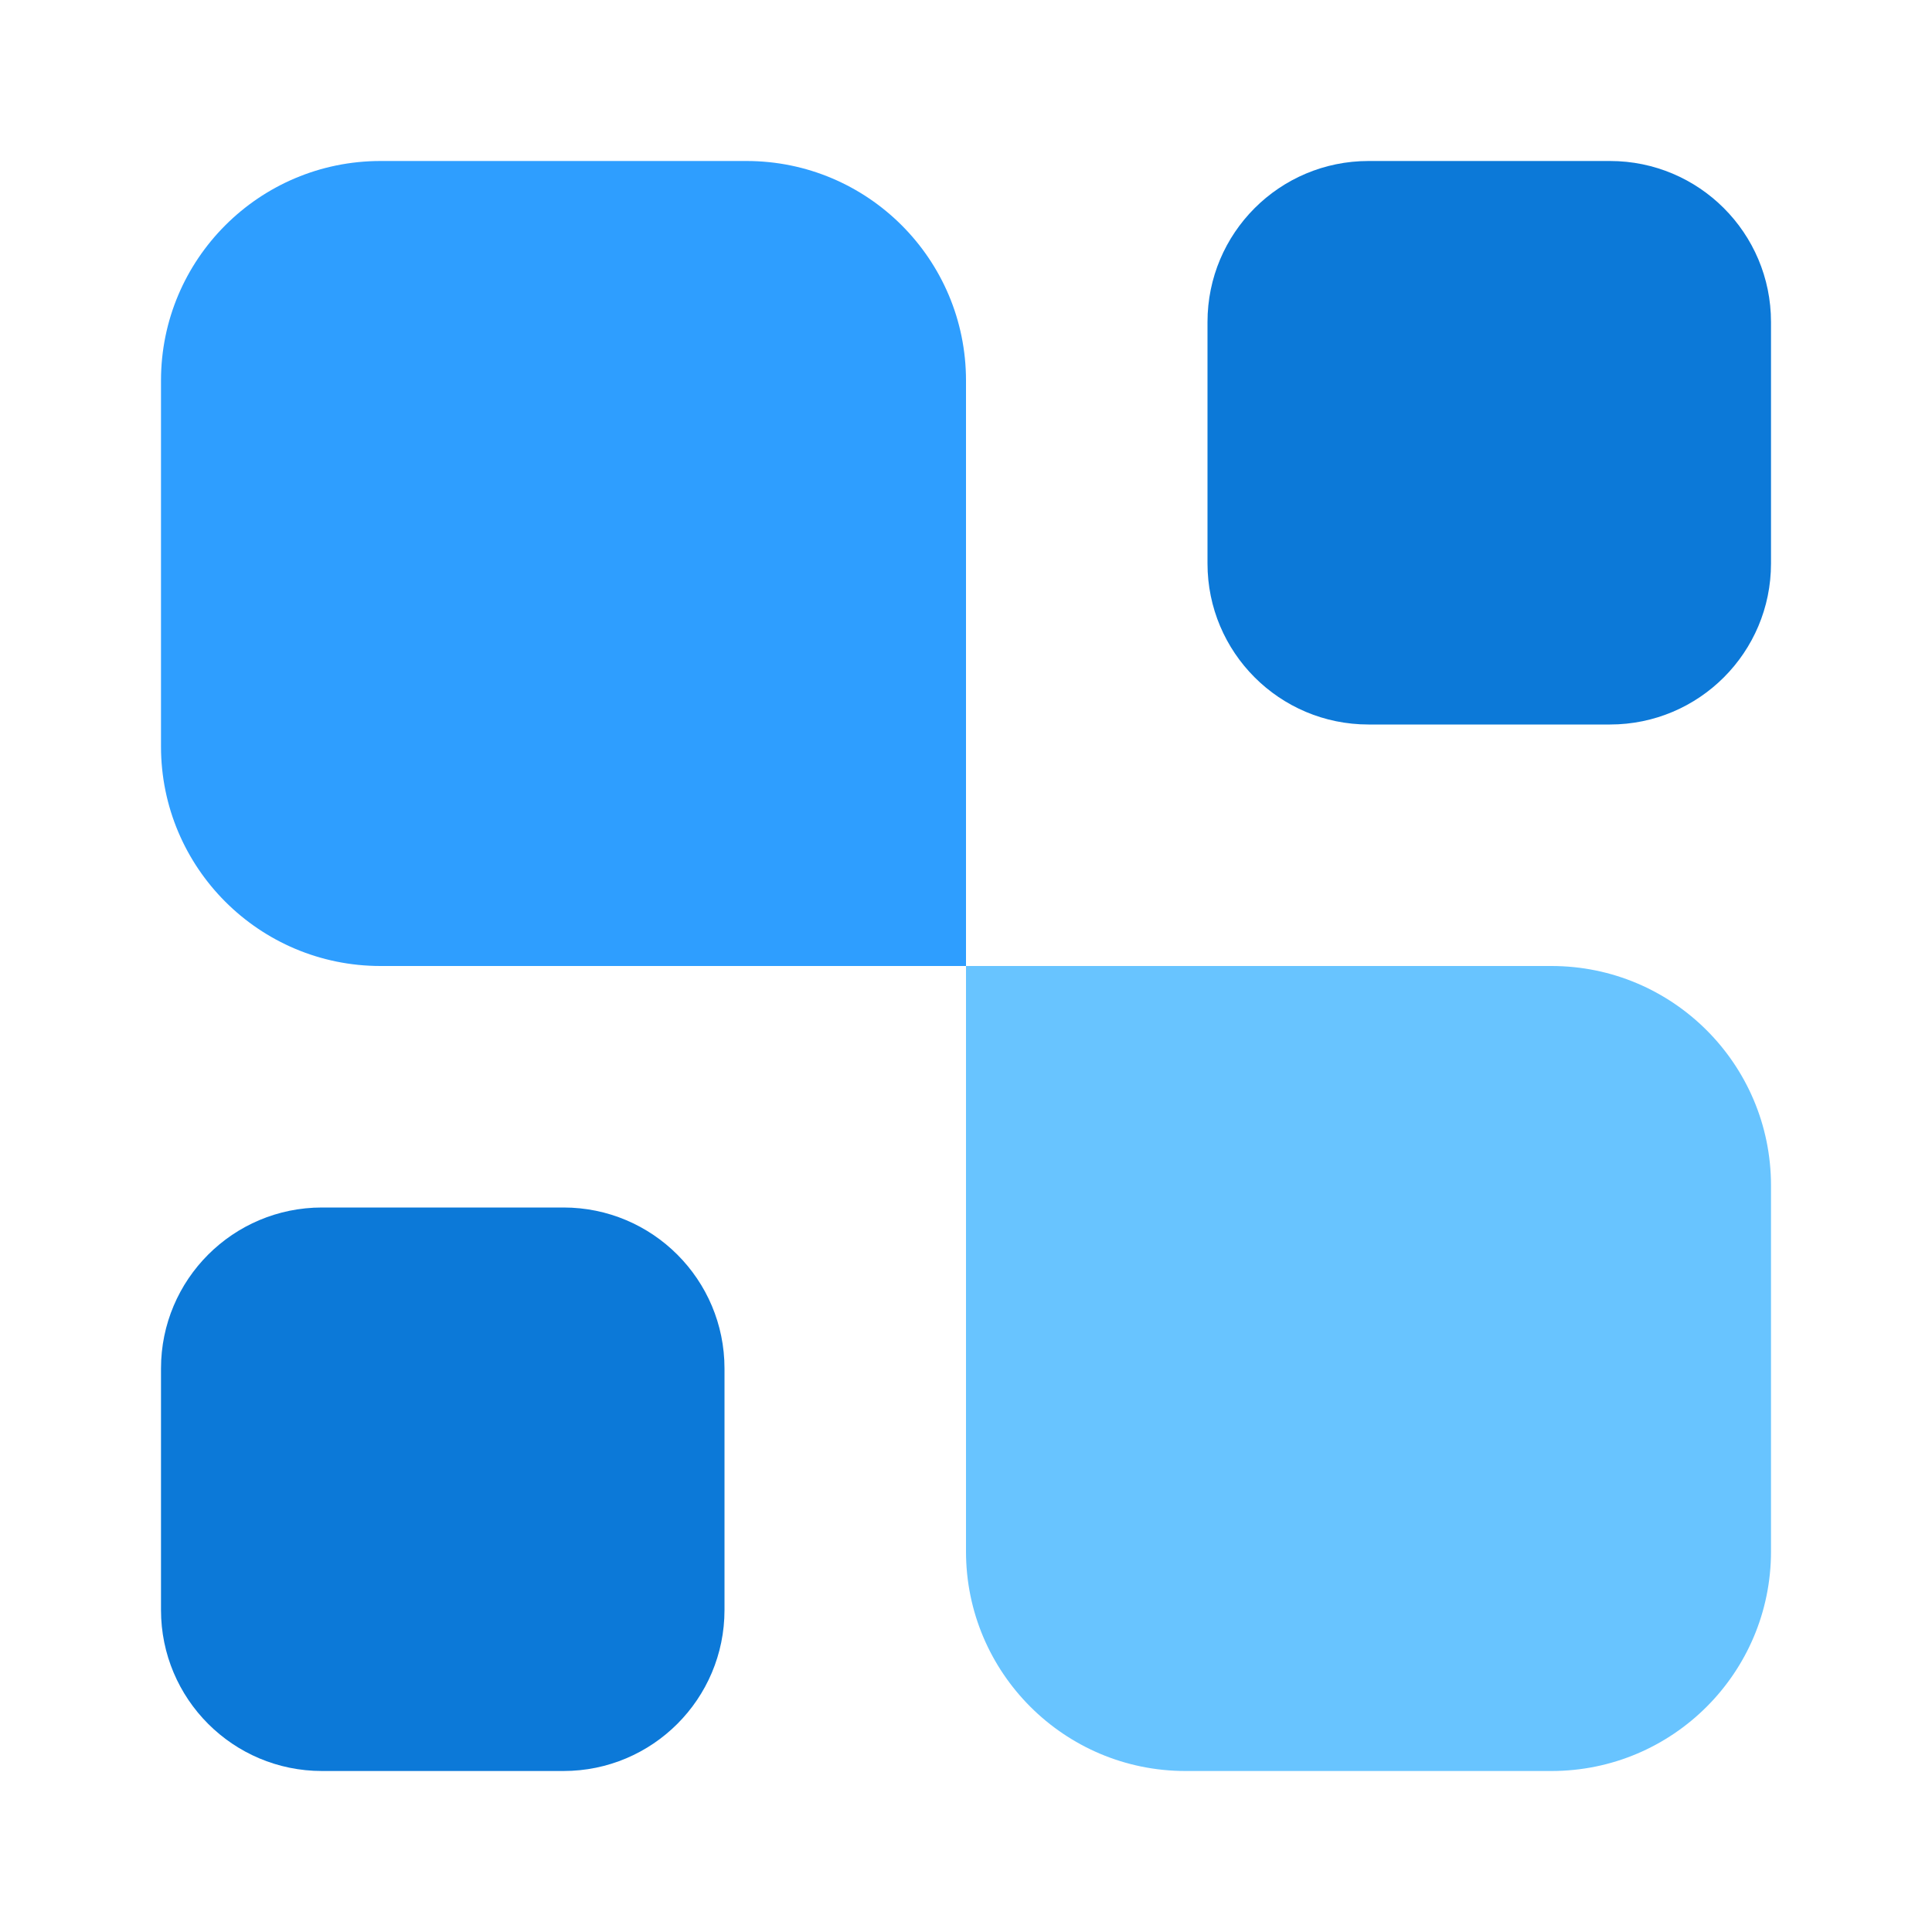
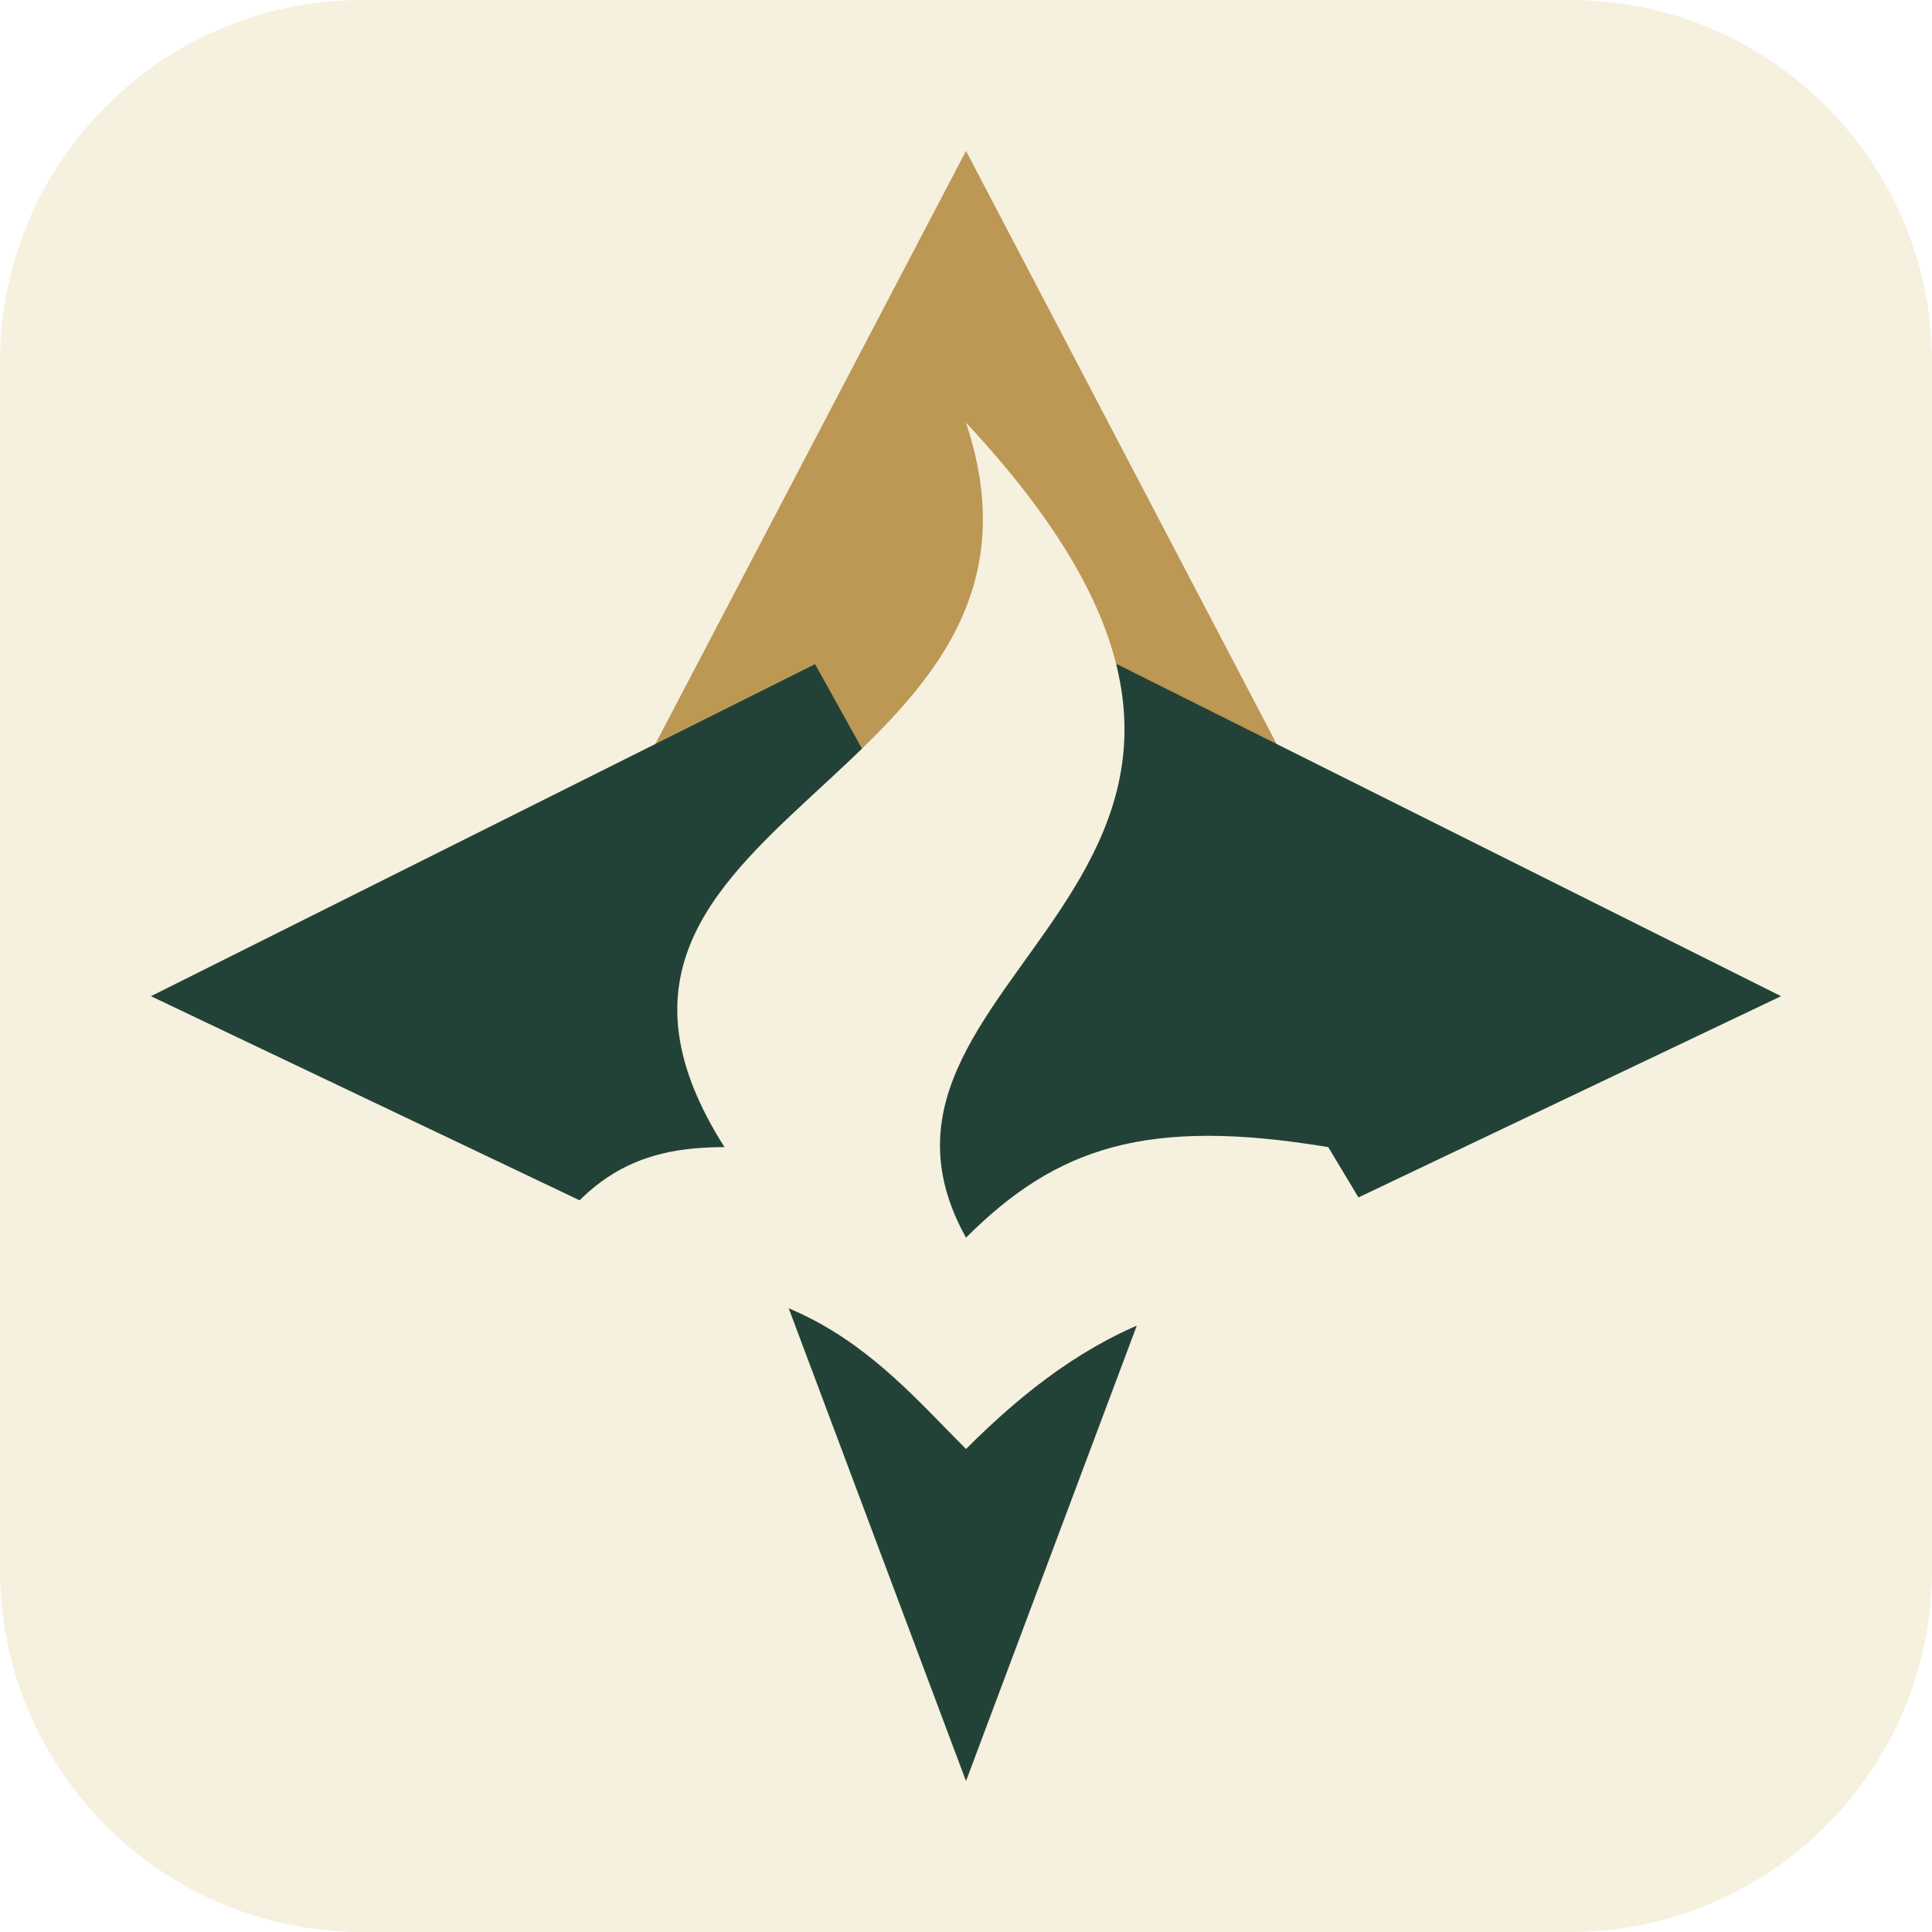
- <svg xmlns="http://www.w3.org/2000/svg" width="24" height="24" viewBox="0 0 24 24" fill="none">
-   <path d="M22 19.273C22 20.779 20.779 22 19.273 22H14.727C13.221 22 12 20.779 12 19.273V12H19.273C20.779 12 22 13.221 22 14.727V19.273Z" fill="#68C4FF" />
-   <path d="M20 2C21.105 2 22 2.895 22 4V7C22 8.105 21.105 9 20 9H17C15.895 9 15 8.105 15 7V4C15 2.895 15.895 2 17 2H20Z" fill="#0C79D8" />
-   <path d="M7 15C8.105 15 9 15.895 9 17V20C9 21.105 8.105 22 7 22H4C2.895 22 2 21.105 2 20V17C2 15.895 2.895 15 4 15H7Z" fill="#0C79D8" />
-   <path d="M12 12H4.727C3.221 12 2 10.779 2 9.273V4.727C2 3.221 3.221 2 4.727 2H9.273C10.779 2 12 3.221 12 4.727V12Z" fill="#2E9EFF" />
+ <svg xmlns="http://www.w3.org/2000/svg" viewBox="0 0 64 64">
+   <rect width="64" height="64" rx="12" fill="#f6f0de" />
+   <path d="M32 5 43 26 32 30 21 26Z" fill="#bd9854" />
+   <path d="m5 33 22-11 5 9 5-9 22 11-21 10-6 16-6-16Z" fill="#234237" />
+   <path d="M17 43c9-2 12 2 15 5 4-4 8-6 15-5l-3-5c-6-1-9 0-12 3-5-9 14-12 0-27 4 12-15 13-8 24-3 0-5 1-7 5Z" fill="#f6f0de" />
</svg>
